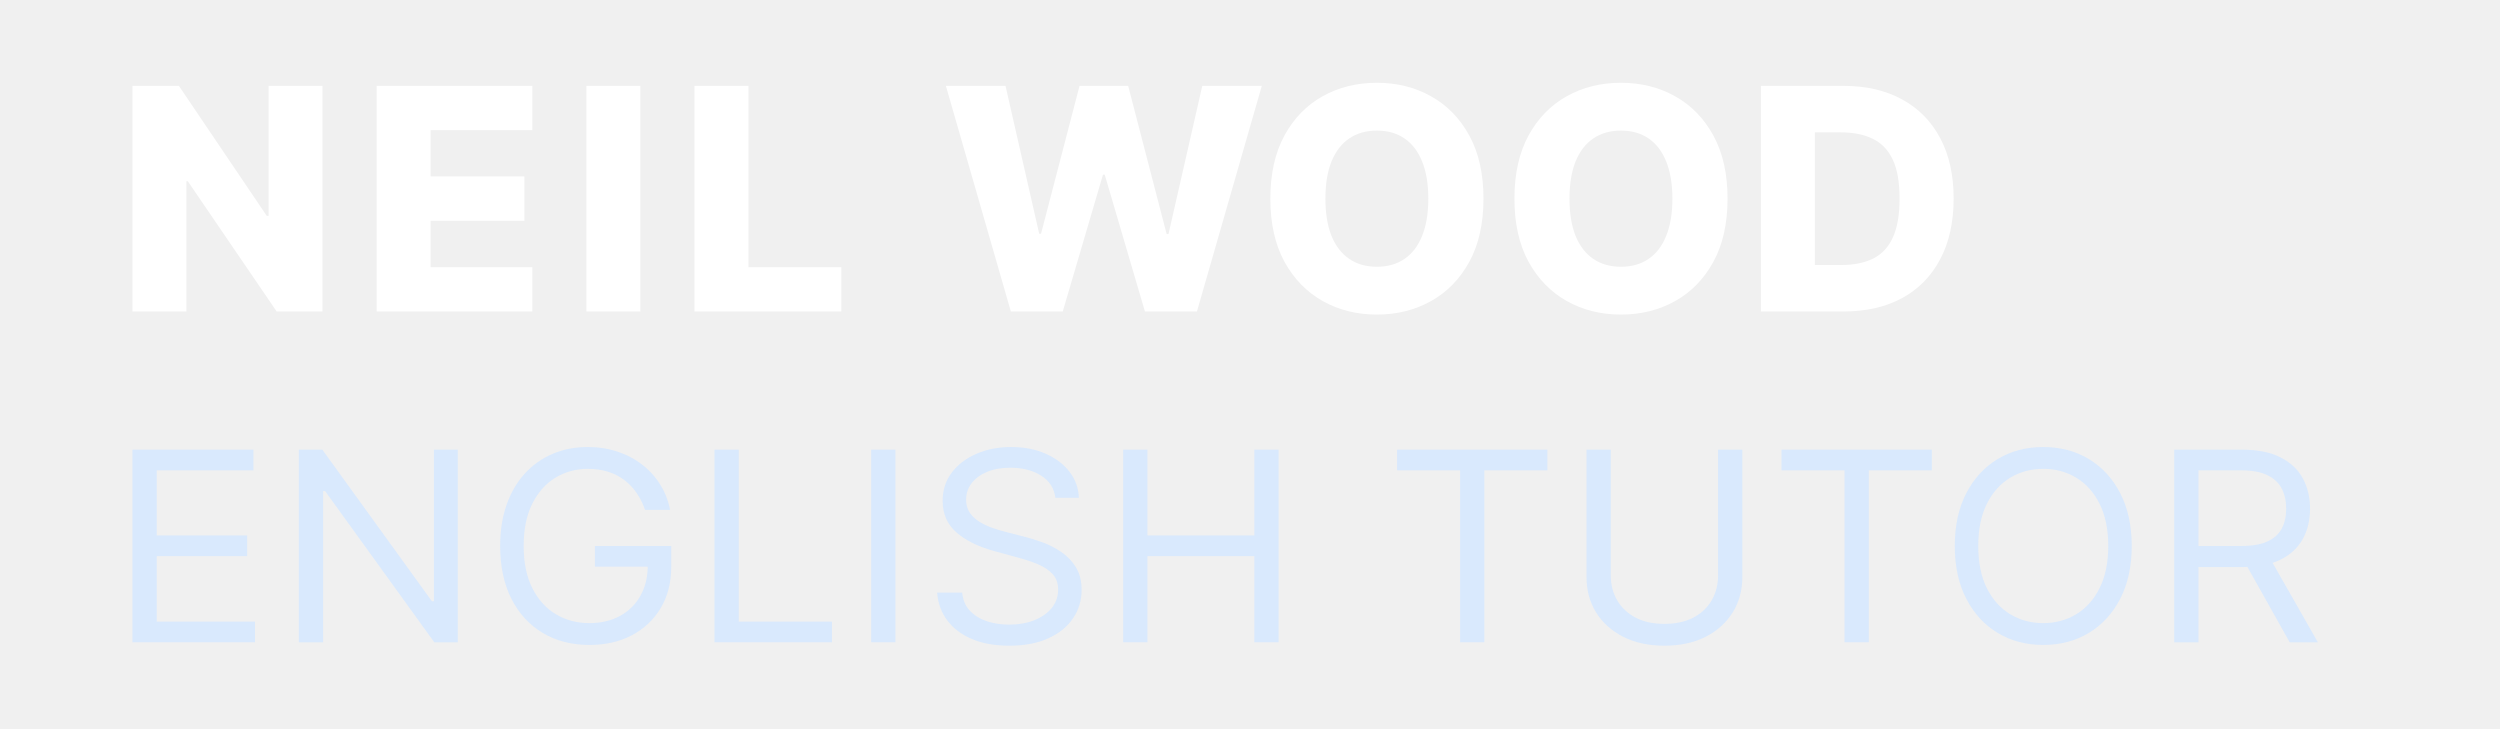
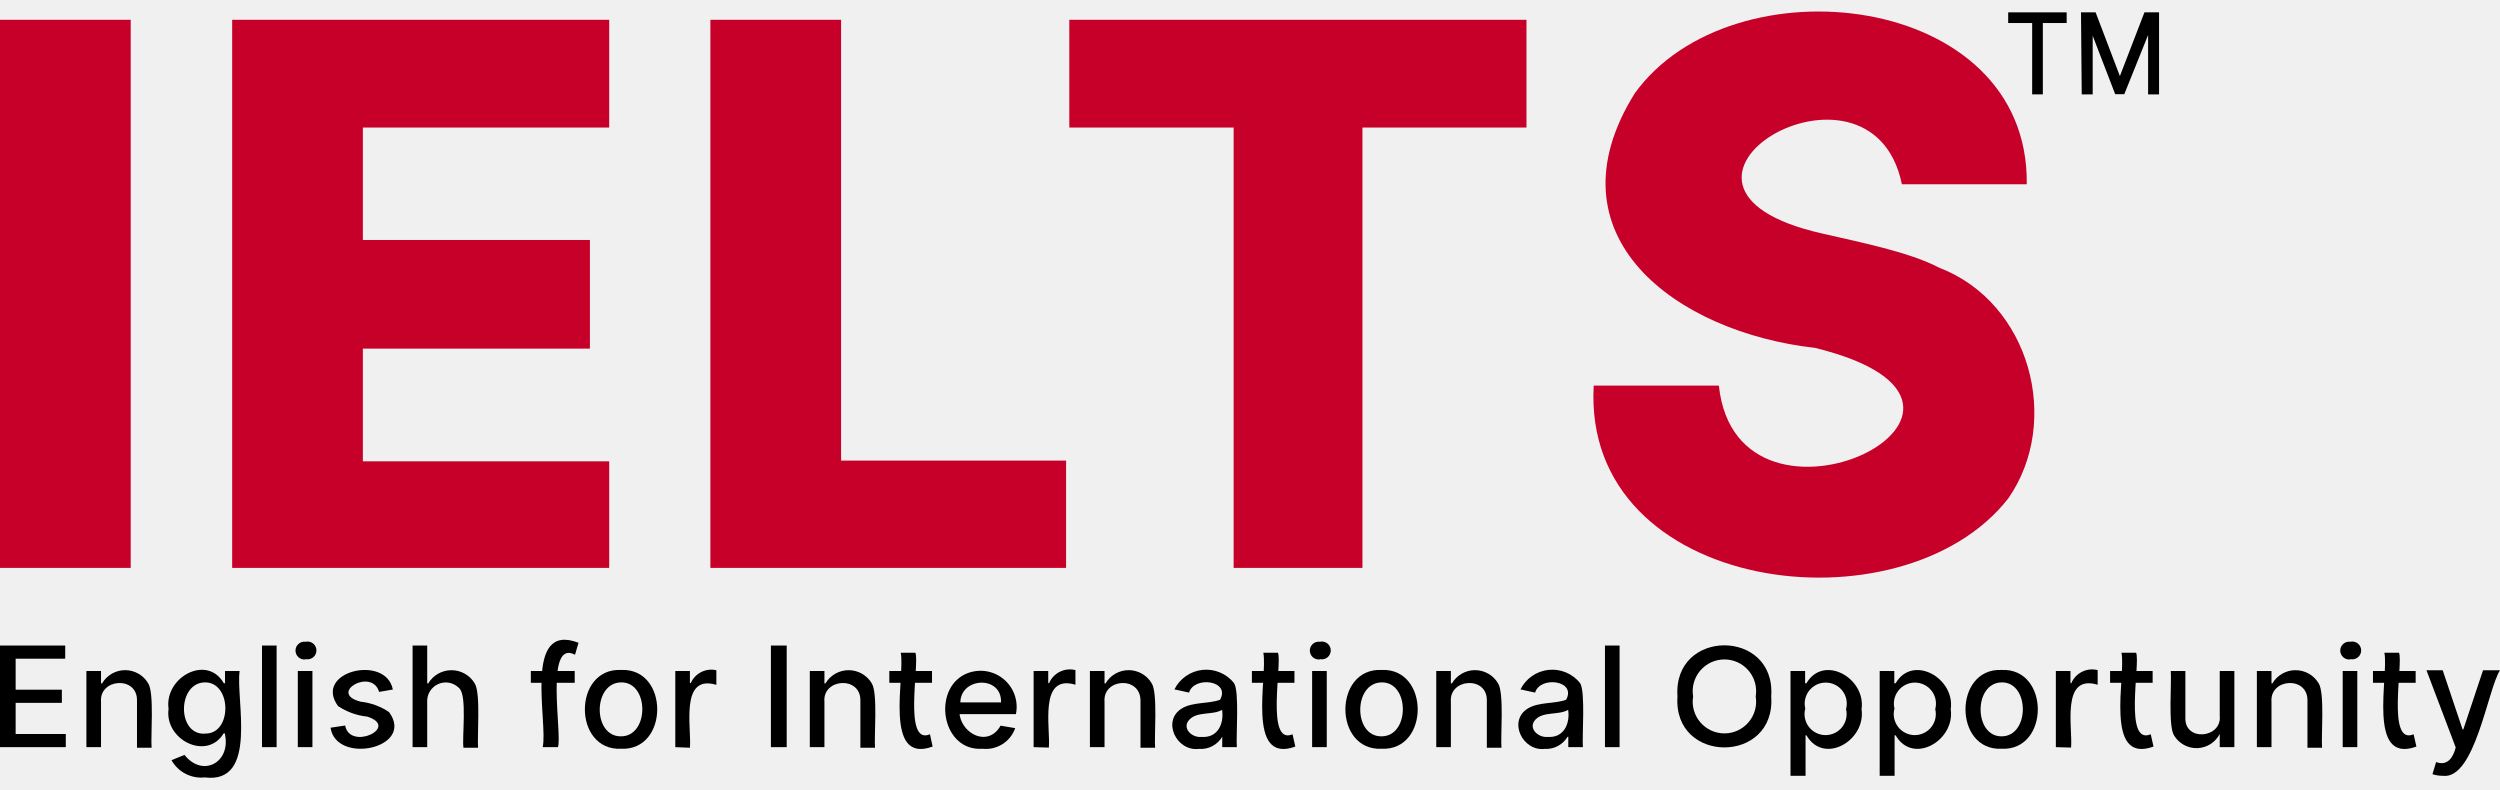
- <svg xmlns="http://www.w3.org/2000/svg" width="151" height="44" viewBox="0 0 151 44" fill="none">
-   <path d="M19.477 5.186V18.814H16.711L11.345 10.949H11.259V18.814H8V5.186H10.805L16.112 13.038H16.224V5.186H19.477Z" fill="white" />
-   <path d="M22.75 18.814V5.186H32.153V7.861H26.009V10.656H31.672V13.338H26.009V16.139H32.153V18.814H22.75Z" fill="white" />
-   <path d="M38.677 5.186V18.814H35.418V5.186H38.677Z" fill="white" />
-   <path d="M41.947 18.814V5.186H45.206V16.139H50.816V18.814H41.947Z" fill="white" />
-   <path d="M61.056 18.814L57.131 5.186H60.733L62.767 14.116H62.879L65.204 5.186H68.141L70.465 14.136H70.577L72.618 5.186H76.213L72.295 18.814H69.154L66.725 10.549H66.62L64.19 18.814H61.056Z" fill="white" />
-   <path d="M89.602 12C89.602 13.499 89.317 14.77 88.746 15.813C88.175 16.855 87.403 17.647 86.428 18.188C85.458 18.729 84.37 19 83.162 19C81.951 19 80.86 18.727 79.89 18.182C78.92 17.636 78.149 16.844 77.579 15.806C77.013 14.764 76.729 13.495 76.729 12C76.729 10.501 77.013 9.23 77.579 8.187C78.149 7.145 78.92 6.353 79.89 5.812C80.86 5.271 81.951 5 83.162 5C84.37 5 85.458 5.271 86.428 5.812C87.403 6.353 88.175 7.145 88.746 8.187C89.317 9.23 89.602 10.501 89.602 12ZM86.27 12C86.27 11.113 86.145 10.363 85.895 9.751C85.649 9.139 85.294 8.675 84.828 8.36C84.368 8.045 83.812 7.888 83.162 7.888C82.517 7.888 81.962 8.045 81.497 8.36C81.031 8.675 80.674 9.139 80.423 9.751C80.177 10.363 80.055 11.113 80.055 12C80.055 12.887 80.177 13.637 80.423 14.249C80.674 14.861 81.031 15.325 81.497 15.64C81.962 15.955 82.517 16.112 83.162 16.112C83.812 16.112 84.368 15.955 84.828 15.64C85.294 15.325 85.649 14.861 85.895 14.249C86.145 13.637 86.27 12.887 86.27 12Z" fill="white" />
-   <path d="M104.344 12C104.344 13.499 104.059 14.77 103.488 15.813C102.918 16.855 102.145 17.647 101.171 18.188C100.2 18.729 99.112 19 97.905 19C96.693 19 95.602 18.727 94.632 18.182C93.662 17.636 92.892 16.844 92.321 15.806C91.755 14.764 91.472 13.495 91.472 12C91.472 10.501 91.755 9.23 92.321 8.187C92.892 7.145 93.662 6.353 94.632 5.812C95.602 5.271 96.693 5 97.905 5C99.112 5 100.2 5.271 101.171 5.812C102.145 6.353 102.918 7.145 103.488 8.187C104.059 9.23 104.344 10.501 104.344 12ZM101.013 12C101.013 11.113 100.887 10.363 100.637 9.751C100.391 9.139 100.036 8.675 99.57 8.36C99.11 8.045 98.554 7.888 97.905 7.888C97.259 7.888 96.704 8.045 96.239 8.36C95.773 8.675 95.416 9.139 95.165 9.751C94.92 10.363 94.797 11.113 94.797 12C94.797 12.887 94.92 13.637 95.165 14.249C95.416 14.861 95.773 15.325 96.239 15.64C96.704 15.955 97.259 16.112 97.905 16.112C98.554 16.112 99.11 15.955 99.57 15.64C100.036 15.325 100.391 14.861 100.637 14.249C100.887 13.637 101.013 12.887 101.013 12Z" fill="white" />
-   <path d="M111.343 18.814H106.359V5.186H111.336C112.71 5.186 113.893 5.459 114.886 6.005C115.882 6.546 116.65 7.327 117.19 8.347C117.73 9.363 118 10.578 118 11.993C118 13.413 117.73 14.633 117.19 15.653C116.655 16.673 115.889 17.456 114.892 18.002C113.896 18.543 112.713 18.814 111.343 18.814ZM109.618 16.006H111.218C111.973 16.006 112.612 15.877 113.134 15.62C113.661 15.358 114.058 14.934 114.326 14.349C114.598 13.759 114.734 12.974 114.734 11.993C114.734 11.013 114.598 10.232 114.326 9.651C114.054 9.066 113.652 8.644 113.121 8.387C112.594 8.125 111.944 7.994 111.172 7.994H109.618V16.006Z" fill="white" />
-   <path d="M8 38.795V27.159H15.307V28.409H9.466V32.341H14.928V33.591H9.466V37.545H15.401V38.795H8Z" fill="#D9E9FD" />
-   <path d="M27.65 27.159V38.795H26.231L19.634 29.659H19.515V38.795H18.049V27.159H19.468L26.089 36.318H26.207V27.159H27.65Z" fill="#D9E9FD" />
-   <path d="M38.96 30.796C38.83 30.413 38.658 30.07 38.445 29.767C38.236 29.46 37.986 29.199 37.694 28.983C37.407 28.767 37.08 28.602 36.713 28.489C36.347 28.375 35.945 28.318 35.507 28.318C34.79 28.318 34.138 28.496 33.55 28.852C32.963 29.208 32.496 29.733 32.149 30.426C31.803 31.119 31.629 31.97 31.629 32.977C31.629 33.985 31.805 34.835 32.155 35.528C32.506 36.222 32.981 36.746 33.58 37.102C34.179 37.458 34.853 37.636 35.602 37.636C36.295 37.636 36.906 37.494 37.434 37.21C37.967 36.922 38.38 36.517 38.676 35.994C38.975 35.468 39.125 34.849 39.125 34.136L39.574 34.227H35.933V32.977H40.544V34.227C40.544 35.186 40.331 36.019 39.906 36.727C39.484 37.436 38.901 37.985 38.156 38.375C37.415 38.761 36.563 38.955 35.602 38.955C34.53 38.955 33.588 38.712 32.776 38.227C31.968 37.742 31.337 37.053 30.884 36.159C30.435 35.265 30.21 34.205 30.21 32.977C30.21 32.057 30.338 31.229 30.595 30.494C30.855 29.756 31.221 29.127 31.694 28.608C32.167 28.089 32.727 27.691 33.373 27.415C34.019 27.138 34.731 27 35.507 27C36.146 27 36.741 27.093 37.292 27.278C37.848 27.46 38.343 27.72 38.776 28.057C39.214 28.39 39.578 28.79 39.87 29.256C40.162 29.718 40.363 30.231 40.473 30.796H38.96Z" fill="#D9E9FD" />
-   <path d="M43.155 38.795V27.159H44.621V37.545H50.249V38.795H43.155Z" fill="#D9E9FD" />
-   <path d="M54.085 27.159V38.795H52.619V27.159H54.085Z" fill="#D9E9FD" />
-   <path d="M63.745 30.068C63.674 29.492 63.387 29.046 62.882 28.727C62.378 28.409 61.759 28.25 61.026 28.25C60.49 28.25 60.021 28.333 59.619 28.5C59.221 28.667 58.91 28.896 58.685 29.188C58.464 29.479 58.354 29.811 58.354 30.182C58.354 30.492 58.431 30.759 58.584 30.983C58.742 31.203 58.943 31.386 59.188 31.534C59.432 31.678 59.688 31.797 59.956 31.892C60.224 31.983 60.47 32.057 60.695 32.114L61.925 32.432C62.24 32.511 62.591 32.621 62.977 32.761C63.367 32.901 63.739 33.093 64.094 33.335C64.453 33.574 64.748 33.881 64.981 34.256C65.213 34.631 65.33 35.091 65.33 35.636C65.33 36.265 65.158 36.833 64.815 37.341C64.476 37.849 63.98 38.252 63.326 38.551C62.675 38.85 61.885 39 60.955 39C60.088 39 59.337 38.865 58.703 38.597C58.072 38.328 57.576 37.953 57.213 37.472C56.854 36.99 56.651 36.432 56.604 35.795H58.117C58.157 36.235 58.311 36.599 58.579 36.886C58.85 37.17 59.193 37.383 59.607 37.523C60.025 37.659 60.474 37.727 60.955 37.727C61.515 37.727 62.017 37.64 62.462 37.466C62.908 37.288 63.261 37.042 63.521 36.727C63.781 36.409 63.911 36.038 63.911 35.614C63.911 35.227 63.799 34.913 63.574 34.67C63.349 34.428 63.054 34.231 62.687 34.08C62.321 33.928 61.925 33.795 61.499 33.682L60.009 33.273C59.063 33.011 58.315 32.638 57.763 32.153C57.211 31.669 56.935 31.034 56.935 30.25C56.935 29.599 57.118 29.03 57.485 28.546C57.855 28.057 58.352 27.678 58.975 27.409C59.601 27.136 60.301 27 61.073 27C61.854 27 62.547 27.134 63.154 27.403C63.761 27.669 64.242 28.032 64.597 28.494C64.955 28.956 65.144 29.481 65.164 30.068H63.745Z" fill="#D9E9FD" />
-   <path d="M67.84 38.795V27.159H69.306V32.341H75.762V27.159H77.228V38.795H75.762V33.591H69.306V38.795H67.84Z" fill="#D9E9FD" />
-   <path d="M84.383 28.409V27.159H93.463V28.409H89.656V38.795H88.19V28.409H84.383Z" fill="#D9E9FD" />
-   <path d="M103.771 27.159H105.237V34.864C105.237 35.659 105.042 36.369 104.652 36.994C104.265 37.615 103.72 38.106 103.014 38.466C102.309 38.822 101.481 39 100.531 39C99.581 39 98.754 38.822 98.048 38.466C97.343 38.106 96.795 37.615 96.405 36.994C96.019 36.369 95.826 35.659 95.826 34.864V27.159H97.292V34.75C97.292 35.318 97.422 35.824 97.682 36.267C97.942 36.706 98.312 37.053 98.793 37.307C99.278 37.557 99.857 37.682 100.531 37.682C101.205 37.682 101.784 37.557 102.269 37.307C102.754 37.053 103.124 36.706 103.381 36.267C103.641 35.824 103.771 35.318 103.771 34.75V27.159Z" fill="#D9E9FD" />
-   <path d="M107.602 28.409V27.159H116.683V28.409H112.876V38.795H111.409V28.409H107.602Z" fill="#D9E9FD" />
-   <path d="M128.757 32.977C128.757 34.205 128.526 35.265 128.065 36.159C127.604 37.053 126.971 37.742 126.167 38.227C125.363 38.712 124.445 38.955 123.412 38.955C122.38 38.955 121.462 38.712 120.658 38.227C119.854 37.742 119.221 37.053 118.76 36.159C118.299 35.265 118.068 34.205 118.068 32.977C118.068 31.75 118.299 30.689 118.76 29.796C119.221 28.901 119.854 28.212 120.658 27.727C121.462 27.242 122.38 27 123.412 27C124.445 27 125.363 27.242 126.167 27.727C126.971 28.212 127.604 28.901 128.065 29.796C128.526 30.689 128.757 31.75 128.757 32.977ZM127.338 32.977C127.338 31.97 127.162 31.119 126.812 30.426C126.465 29.733 125.994 29.208 125.399 28.852C124.808 28.496 124.146 28.318 123.412 28.318C122.679 28.318 122.015 28.496 121.42 28.852C120.829 29.208 120.358 29.733 120.007 30.426C119.661 31.119 119.487 31.97 119.487 32.977C119.487 33.985 119.661 34.835 120.007 35.528C120.358 36.222 120.829 36.746 121.42 37.102C122.015 37.458 122.679 37.636 123.412 37.636C124.146 37.636 124.808 37.458 125.399 37.102C125.994 36.746 126.465 36.222 126.812 35.528C127.162 34.835 127.338 33.985 127.338 32.977Z" fill="#D9E9FD" />
-   <path d="M131.322 38.795V27.159H135.413C136.358 27.159 137.135 27.314 137.742 27.625C138.349 27.932 138.798 28.354 139.09 28.892C139.381 29.43 139.527 30.042 139.527 30.727C139.527 31.413 139.381 32.021 139.09 32.551C138.798 33.081 138.351 33.498 137.748 33.801C137.145 34.1 136.374 34.25 135.436 34.25H132.126V32.977H135.389C136.035 32.977 136.555 32.886 136.95 32.705C137.348 32.523 137.635 32.265 137.813 31.932C137.994 31.595 138.085 31.193 138.085 30.727C138.085 30.261 137.994 29.854 137.813 29.506C137.631 29.157 137.342 28.888 136.944 28.699C136.546 28.506 136.019 28.409 135.365 28.409H132.788V38.795H131.322ZM137.021 33.568L140 38.795H138.297L135.365 33.568H137.021Z" fill="#D9E9FD" />
+ <svg xmlns="http://www.w3.org/2000/svg" width="171" height="54" viewBox="0 0 171 54" fill="none">
+   <g id="Logo" clip-path="url(#clip0_1056_2369)">
+     <path id="Vector" d="M8.94 1.354V38.844H0V1.354H8.94Z" fill="#C70029" />
+     <path id="Vector_2" d="M15.88 38.844V1.354H41.67V8.724H24.82V16.415H40.35V23.845H24.82V31.555H41.67V38.844H15.88Z" fill="#C70029" />
+     <path id="Vector_3" d="M48.59 38.844V1.354H57.53V31.505H72.92V38.844H48.59Z" fill="#C70029" />
+     <path id="Vector_4" d="M73.141 8.724V1.354H104.411V8.724H93.191V38.844H84.381V8.724H73.141Z" fill="#C70029" />
+     <path id="Vector_5" d="M130.09 12.605C127.97 2.325 110.41 12.775 124.65 15.975C127.14 16.555 130.58 17.225 132.65 18.315C138.87 20.705 141.02 28.835 137.37 34.085C130.12 43.395 108.2 40.655 109.01 26.375H117.57C118.84 38.375 140.39 27.785 124.15 23.795C114.68 22.735 105.72 16.185 111.81 6.395C118.43 -2.835 138.81 -0.605 138.63 12.605H130.09Z" fill="#C70029" />
+     <path id="Vector_6" d="M137.36 1.575V0.845H141.36V1.575H139.73V6.455H139V1.575H137.36Z" fill="black" />
+     <path id="Vector_7" d="M142.34 0.845H143.34L145 5.205L146.68 0.845H147.68V6.455H146.93V2.395L145.3 6.445H144.68L143.14 2.445V6.455H142.39L142.34 0.845Z" fill="black" />
+     <path id="Vector_8" d="M0 51.105V44.155H4.46V45.055H1.07V47.175H4.23V48.075H1.07V50.205H4.5V51.105H0Z" fill="black" />
+     <path id="Vector_9" d="M6.91 48.015V51.105H5.91V45.895H6.91V46.745H6.98C7.141 46.469 7.372 46.24 7.649 46.081C7.927 45.922 8.241 45.838 8.56 45.838C8.88 45.838 9.194 45.922 9.471 46.081C9.748 46.24 9.979 46.469 10.14 46.745C10.56 47.405 10.3 50.375 10.37 51.145H9.37V47.915C9.4 46.215 6.77 46.395 6.91 48.015Z" fill="black" />
+     <path id="Vector_10" d="M14.001 53.175C13.548 53.223 13.092 53.136 12.688 52.926C12.285 52.717 11.952 52.393 11.731 51.995L12.621 51.635C13.861 53.215 15.851 52.145 15.371 50.155H15.301C14.161 52.065 11.231 50.605 11.531 48.485C11.221 46.345 14.151 44.715 15.311 46.735H15.391V45.895H16.391C16.111 47.845 17.691 53.645 14.001 53.175ZM14.001 50.175C15.901 50.255 15.871 46.635 14.001 46.675C12.131 46.715 12.091 50.265 14.001 50.185V50.175Z" fill="black" />
+     <path id="Vector_11" d="M18.92 44.155V51.105H17.92V44.155H18.92Z" fill="black" />
+     <path id="Vector_12" d="M20.37 51.105V45.895H21.37V51.105H20.37ZM20.9 45.105C20.814 45.116 20.727 45.109 20.644 45.083C20.561 45.058 20.484 45.015 20.419 44.958C20.354 44.901 20.302 44.83 20.266 44.751C20.23 44.672 20.212 44.587 20.212 44.5C20.212 44.413 20.23 44.328 20.266 44.248C20.302 44.169 20.354 44.099 20.419 44.042C20.484 43.985 20.561 43.942 20.644 43.916C20.727 43.891 20.814 43.884 20.9 43.895C20.989 43.875 21.082 43.875 21.171 43.895C21.26 43.916 21.344 43.956 21.415 44.013C21.487 44.071 21.544 44.143 21.584 44.225C21.624 44.308 21.644 44.398 21.644 44.49C21.644 44.581 21.624 44.672 21.584 44.754C21.544 44.837 21.487 44.909 21.415 44.966C21.344 45.023 21.26 45.064 21.171 45.084C21.082 45.105 20.989 45.105 20.9 45.085V45.105Z" fill="black" />
+     <path id="Vector_13" d="M26.87 47.165L25.93 47.325C25.44 45.645 22.39 47.415 24.67 47.995C25.365 48.072 26.03 48.315 26.61 48.705C28.42 51.175 22.99 52.335 22.61 49.775L23.61 49.625C23.93 51.375 27.38 49.745 25.12 49.015C24.405 48.943 23.718 48.695 23.12 48.295C21.4 45.915 26.41 44.735 26.87 47.165Z" fill="black" />
+     <path id="Vector_14" d="M29.221 48.015V51.105H28.221V44.155H29.221V46.745H29.291C29.455 46.47 29.687 46.241 29.966 46.083C30.245 45.924 30.56 45.841 30.881 45.841C31.201 45.841 31.517 45.924 31.795 46.083C32.074 46.241 32.307 46.47 32.471 46.745C32.891 47.395 32.631 50.365 32.701 51.145H31.701C31.591 50.475 31.971 47.545 31.401 47.065C31.221 46.88 30.988 46.754 30.735 46.703C30.481 46.653 30.219 46.682 29.982 46.785C29.745 46.888 29.545 47.062 29.409 47.281C29.273 47.501 29.207 47.757 29.221 48.015Z" fill="black" />
+     <path id="Vector_15" d="M39.31 45.895V46.705H36.31V45.895H39.31ZM37.12 51.105C37.501 49.425 35.73 42.485 39.571 43.965L39.331 44.785C37.221 43.655 38.48 50.335 38.16 51.105H37.12Z" fill="black" />
+     <path id="Vector_16" d="M42.48 51.215C39.18 51.365 39.18 45.675 42.48 45.825C45.78 45.675 45.78 51.365 42.48 51.215ZM42.48 50.365C44.42 50.365 44.42 46.645 42.48 46.675C40.54 46.705 40.53 50.395 42.48 50.365Z" fill="black" />
+     <path id="Vector_17" d="M46.19 51.105V45.895H47.19V46.724H47.249C47.392 46.396 47.645 46.129 47.965 45.968C48.285 45.807 48.651 45.763 48.999 45.844V46.844C46.469 46.084 47.319 49.844 47.19 51.145L46.19 51.105Z" fill="black" />
+     <path id="Vector_18" d="M53.81 44.155V51.105H52.73V44.155H53.81Z" fill="black" />
+     <path id="Vector_19" d="M56.391 48.015V51.105H55.391V45.895H56.391V46.745H56.461C56.623 46.469 56.855 46.241 57.133 46.082C57.411 45.923 57.725 45.84 58.046 45.84C58.366 45.84 58.68 45.923 58.958 46.082C59.236 46.241 59.468 46.469 59.631 46.745C60.051 47.405 59.781 50.375 59.851 51.145H58.851V47.915C58.871 46.215 56.241 46.395 56.391 48.015Z" fill="black" />
+     <path id="Vector_20" d="M63.75 45.895V46.705H60.83V45.895H63.75ZM61.61 44.645H62.61C62.92 45.344 61.75 51.025 63.61 50.224L63.79 51.065C60.39 52.315 61.93 46.184 61.61 44.645Z" fill="black" />
+     <path id="Vector_21" d="M67.2 51.215C64.51 51.405 63.78 47.445 65.83 46.215C66.242 45.975 66.714 45.861 67.19 45.884C67.666 45.907 68.124 46.067 68.511 46.345C68.898 46.623 69.196 47.007 69.37 47.45C69.543 47.894 69.585 48.378 69.49 48.845H65.25V48.045H68.47C68.54 46.145 65.6 46.315 65.69 48.145C65.2 49.865 67.47 51.365 68.44 49.635L69.44 49.805C69.28 50.258 68.972 50.644 68.566 50.9C68.159 51.156 67.678 51.267 67.2 51.215Z" fill="black" />
+     <path id="Vector_22" d="M70.7 51.105V45.895H71.7V46.725H71.76C71.904 46.386 72.165 46.11 72.495 45.947C72.826 45.783 73.203 45.744 73.56 45.835V46.835C71.02 46.075 71.87 49.835 71.74 51.135L70.7 51.105Z" fill="black" />
+     <path id="Vector_23" d="M75.55 48.015V51.105H74.55V45.895H75.55V46.745H75.62C75.781 46.469 76.012 46.24 76.289 46.081C76.566 45.922 76.88 45.838 77.2 45.838C77.519 45.838 77.833 45.922 78.111 46.081C78.388 46.24 78.618 46.469 78.78 46.745C79.2 47.405 78.94 50.375 79.01 51.145H78.01V47.915C78 46.215 75.41 46.395 75.55 48.015Z" fill="black" />
+     <path id="Vector_24" d="M82.001 51.224C80.471 51.414 79.451 49.304 80.841 48.455C81.581 48.005 82.711 48.145 83.451 47.864C84.191 46.535 81.671 46.215 81.331 47.374L80.331 47.154C80.512 46.789 80.783 46.476 81.117 46.243C81.452 46.01 81.84 45.864 82.245 45.821C82.651 45.777 83.061 45.836 83.437 45.992C83.814 46.148 84.145 46.397 84.401 46.715C84.791 47.264 84.531 50.434 84.601 51.105H83.601V50.395C83.439 50.669 83.203 50.892 82.92 51.039C82.637 51.186 82.318 51.25 82.001 51.224ZM82.221 50.404C83.311 50.474 83.731 49.474 83.591 48.554C82.941 48.934 81.911 48.645 81.361 49.215C80.811 49.785 81.501 50.484 82.201 50.404H82.221Z" fill="black" />
+     <path id="Vector_25" d="M88.54 45.895V46.705H85.63V45.895H88.54ZM86.41 44.645H87.41C87.72 45.344 86.55 51.025 88.41 50.224L88.6 51.065C85.19 52.315 86.73 46.184 86.41 44.645Z" fill="black" />
+     <path id="Vector_26" d="M89.75 51.105V45.895H90.75V51.105H89.75ZM90.28 45.105C90.194 45.116 90.106 45.109 90.023 45.083C89.941 45.058 89.864 45.015 89.799 44.958C89.734 44.901 89.682 44.83 89.646 44.751C89.61 44.672 89.592 44.587 89.592 44.5C89.592 44.413 89.61 44.328 89.646 44.248C89.682 44.169 89.734 44.099 89.799 44.042C89.864 43.985 89.941 43.942 90.023 43.916C90.106 43.891 90.194 43.884 90.28 43.895C90.369 43.875 90.462 43.875 90.551 43.895C90.64 43.916 90.724 43.956 90.795 44.013C90.867 44.071 90.924 44.143 90.964 44.225C91.004 44.308 91.024 44.398 91.024 44.49C91.024 44.581 91.004 44.672 90.964 44.754C90.924 44.837 90.867 44.909 90.795 44.966C90.724 45.023 90.64 45.064 90.551 45.084C90.462 45.105 90.369 45.105 90.28 45.085V45.105Z" fill="black" />
+     <path id="Vector_27" d="M94.5 51.215C91.2 51.365 91.2 45.675 94.5 45.825C97.79 45.675 97.8 51.365 94.5 51.215ZM94.5 50.365C96.44 50.365 96.44 46.645 94.5 46.675C92.56 46.705 92.55 50.395 94.5 50.365Z" fill="black" />
+     <path id="Vector_28" d="M99.24 48.015V51.105H98.24V45.895H99.24V46.745H99.31C99.472 46.469 99.702 46.24 99.979 46.081C100.257 45.922 100.571 45.838 100.89 45.838C101.21 45.838 101.524 45.922 101.801 46.081C102.078 46.24 102.309 46.469 102.47 46.745C102.89 47.405 102.63 50.375 102.7 51.145H101.7V47.915C101.73 46.215 99.1 46.395 99.24 48.015Z" fill="black" />
+     <path id="Vector_29" d="M105.671 51.224C104.141 51.414 103.121 49.304 104.511 48.455C105.251 48.005 106.381 48.145 107.121 47.864C107.861 46.535 105.341 46.215 105.001 47.374L104.001 47.154C104.182 46.789 104.453 46.476 104.787 46.243C105.122 46.01 105.51 45.864 105.915 45.821C106.321 45.777 106.73 45.836 107.107 45.992C107.484 46.148 107.815 46.397 108.071 46.715C108.461 47.264 108.201 50.434 108.271 51.105H107.271V50.395H107.221C107.062 50.661 106.834 50.879 106.561 51.026C106.288 51.172 105.98 51.241 105.671 51.224ZM105.891 50.404C106.981 50.474 107.401 49.474 107.261 48.554C106.611 48.934 105.581 48.645 105.031 49.215C104.481 49.785 105.191 50.484 105.891 50.404Z" fill="black" />
+     <path id="Vector_30" d="M110.779 44.155V51.105H109.779V44.155H110.779Z" fill="black" />
+     <path id="Vector_31" d="M121.15 47.635C121.49 52.285 114.41 52.285 114.74 47.635C114.41 42.975 121.49 42.975 121.15 47.635ZM120.09 47.635C120.142 47.324 120.126 47.005 120.042 46.701C119.959 46.397 119.81 46.114 119.606 45.873C119.403 45.633 119.149 45.439 118.863 45.306C118.577 45.174 118.265 45.105 117.95 45.105C117.634 45.105 117.323 45.174 117.037 45.306C116.75 45.439 116.497 45.633 116.293 45.873C116.089 46.114 115.941 46.397 115.857 46.701C115.774 47.005 115.757 47.324 115.81 47.635C115.757 47.946 115.774 48.264 115.857 48.569C115.941 48.873 116.089 49.155 116.293 49.396C116.497 49.637 116.75 49.83 117.037 49.963C117.323 50.096 117.634 50.164 117.95 50.164C118.265 50.164 118.577 50.096 118.863 49.963C119.149 49.83 119.403 49.637 119.606 49.396C119.81 49.155 119.959 48.873 120.042 48.569C120.126 48.264 120.142 47.946 120.09 47.635Z" fill="black" />
+     <path id="Vector_32" d="M122.47 53.065V45.895H123.47V46.735H123.56C124.73 44.735 127.64 46.375 127.33 48.515C127.64 50.655 124.75 52.345 123.56 50.295H123.5V53.065H122.47ZM123.47 48.505C123.419 48.717 123.416 48.937 123.463 49.15C123.51 49.362 123.604 49.562 123.739 49.733C123.873 49.904 124.045 50.042 124.241 50.137C124.437 50.232 124.652 50.282 124.87 50.282C125.088 50.282 125.302 50.232 125.498 50.137C125.694 50.042 125.866 49.904 126.001 49.733C126.136 49.562 126.23 49.362 126.276 49.15C126.323 48.937 126.321 48.717 126.27 48.505C126.328 48.291 126.335 48.067 126.293 47.85C126.25 47.633 126.158 47.429 126.023 47.253C125.889 47.078 125.716 46.935 125.517 46.837C125.319 46.74 125.101 46.689 124.88 46.689C124.659 46.689 124.44 46.74 124.242 46.837C124.044 46.935 123.871 47.078 123.736 47.253C123.602 47.429 123.51 47.633 123.467 47.85C123.424 48.067 123.432 48.291 123.49 48.505H123.47Z" fill="black" />
+     <path id="Vector_33" d="M128.57 53.065V45.895H129.57V46.735H129.66C130.83 44.735 133.74 46.375 133.43 48.515C133.74 50.655 130.84 52.345 129.66 50.295H129.59V53.065H128.57ZM129.57 48.505C129.519 48.717 129.517 48.937 129.564 49.15C129.61 49.362 129.704 49.562 129.839 49.733C129.974 49.904 130.146 50.042 130.342 50.137C130.538 50.232 130.753 50.282 130.97 50.282C131.188 50.282 131.403 50.232 131.599 50.137C131.795 50.042 131.967 49.904 132.101 49.733C132.236 49.562 132.33 49.362 132.377 49.15C132.424 48.937 132.421 48.717 132.37 48.505C132.428 48.291 132.436 48.067 132.393 47.85C132.35 47.633 132.258 47.429 132.124 47.253C131.989 47.078 131.816 46.935 131.618 46.837C131.42 46.74 131.201 46.689 130.98 46.689C130.759 46.689 130.541 46.74 130.343 46.837C130.144 46.935 129.971 47.078 129.837 47.253C129.702 47.429 129.61 47.633 129.567 47.85C129.525 48.067 129.533 48.291 129.59 48.505H129.57Z" fill="black" />
+     <path id="Vector_34" d="M136.911 51.215C133.611 51.365 133.621 45.675 136.911 45.825C140.211 45.675 140.211 51.365 136.911 51.215ZM136.911 50.365C138.851 50.365 138.841 46.645 136.911 46.675C134.981 46.705 135.001 50.395 136.921 50.365H136.911Z" fill="black" />
+     <path id="Vector_35" d="M140.62 51.105V45.895H141.62V46.725H141.68C141.824 46.386 142.085 46.11 142.415 45.947C142.745 45.783 143.123 45.744 143.48 45.835V46.835C140.94 46.075 141.79 49.835 141.66 51.135L140.62 51.105Z" fill="black" />
+     <path id="Vector_36" d="M147.24 45.895V46.705H144.33V45.895H147.24ZM145.11 44.645H146.11C146.42 45.344 145.24 51.025 147.11 50.224L147.3 51.065C143.88 52.315 145.43 46.184 145.11 44.645Z" fill="black" />
+     <path id="Vector_37" d="M151.83 48.944V45.895H152.83V51.105H151.83V50.205C151.683 50.488 151.463 50.728 151.192 50.898C150.922 51.068 150.611 51.162 150.291 51.172C149.972 51.181 149.656 51.104 149.376 50.95C149.096 50.796 148.863 50.569 148.7 50.294C148.29 49.635 148.55 46.675 148.48 45.895H149.48V49.084C149.41 50.755 152 50.505 151.83 48.944Z" fill="black" />
+     <path id="Vector_38" d="M155.37 48.015V51.105H154.37V45.895H155.37V46.745H155.43C155.593 46.469 155.824 46.241 156.102 46.082C156.38 45.923 156.695 45.84 157.015 45.84C157.335 45.84 157.65 45.923 157.928 46.082C158.206 46.241 158.438 46.469 158.6 46.745C159.02 47.405 158.76 50.375 158.83 51.145H157.83V47.915C157.85 46.215 155.23 46.395 155.37 48.015Z" fill="black" />
+     <path id="Vector_39" d="M160.24 51.105V45.895H161.24V51.105H160.24ZM160.76 45.105C160.674 45.116 160.587 45.109 160.504 45.083C160.421 45.058 160.345 45.015 160.279 44.958C160.214 44.901 160.162 44.83 160.126 44.751C160.091 44.672 160.072 44.587 160.072 44.5C160.072 44.413 160.091 44.328 160.126 44.248C160.162 44.169 160.214 44.099 160.279 44.042C160.345 43.985 160.421 43.942 160.504 43.916C160.587 43.891 160.674 43.884 160.76 43.895C160.849 43.875 160.942 43.875 161.031 43.895C161.121 43.916 161.204 43.956 161.275 44.013C161.347 44.071 161.405 44.143 161.444 44.225C161.484 44.308 161.505 44.398 161.505 44.49C161.505 44.581 161.484 44.672 161.444 44.754C161.405 44.837 161.347 44.909 161.275 44.966C161.204 45.023 161.121 45.064 161.031 45.084C160.942 45.105 160.849 45.105 160.76 45.085V45.105Z" fill="black" />
+     <path id="Vector_40" d="M165.231 45.895V46.705H162.311V45.895H165.231ZM163.091 44.645H164.091C164.401 45.344 163.231 51.025 165.091 50.224L165.281 51.065C161.871 52.315 163.411 46.184 163.091 44.645Z" fill="black" />
+     <path id="Vector_41" d="M167.09 53.065C166.849 53.066 166.609 53.029 166.38 52.955L166.63 52.125C167.38 52.405 167.79 51.855 167.97 51.125L165.97 45.845H167.08L168.44 49.895H168.49L169.84 45.845H171C170.16 47.135 169.29 53.345 167.09 53.065Z" fill="black" />
+   </g>
+   <defs>
+     <clipPath id="clip0_1056_2369">
+       <rect width="171" height="52.41" fill="white" transform="translate(0 0.794922)" />
+     </clipPath>
+   </defs>
</svg>
